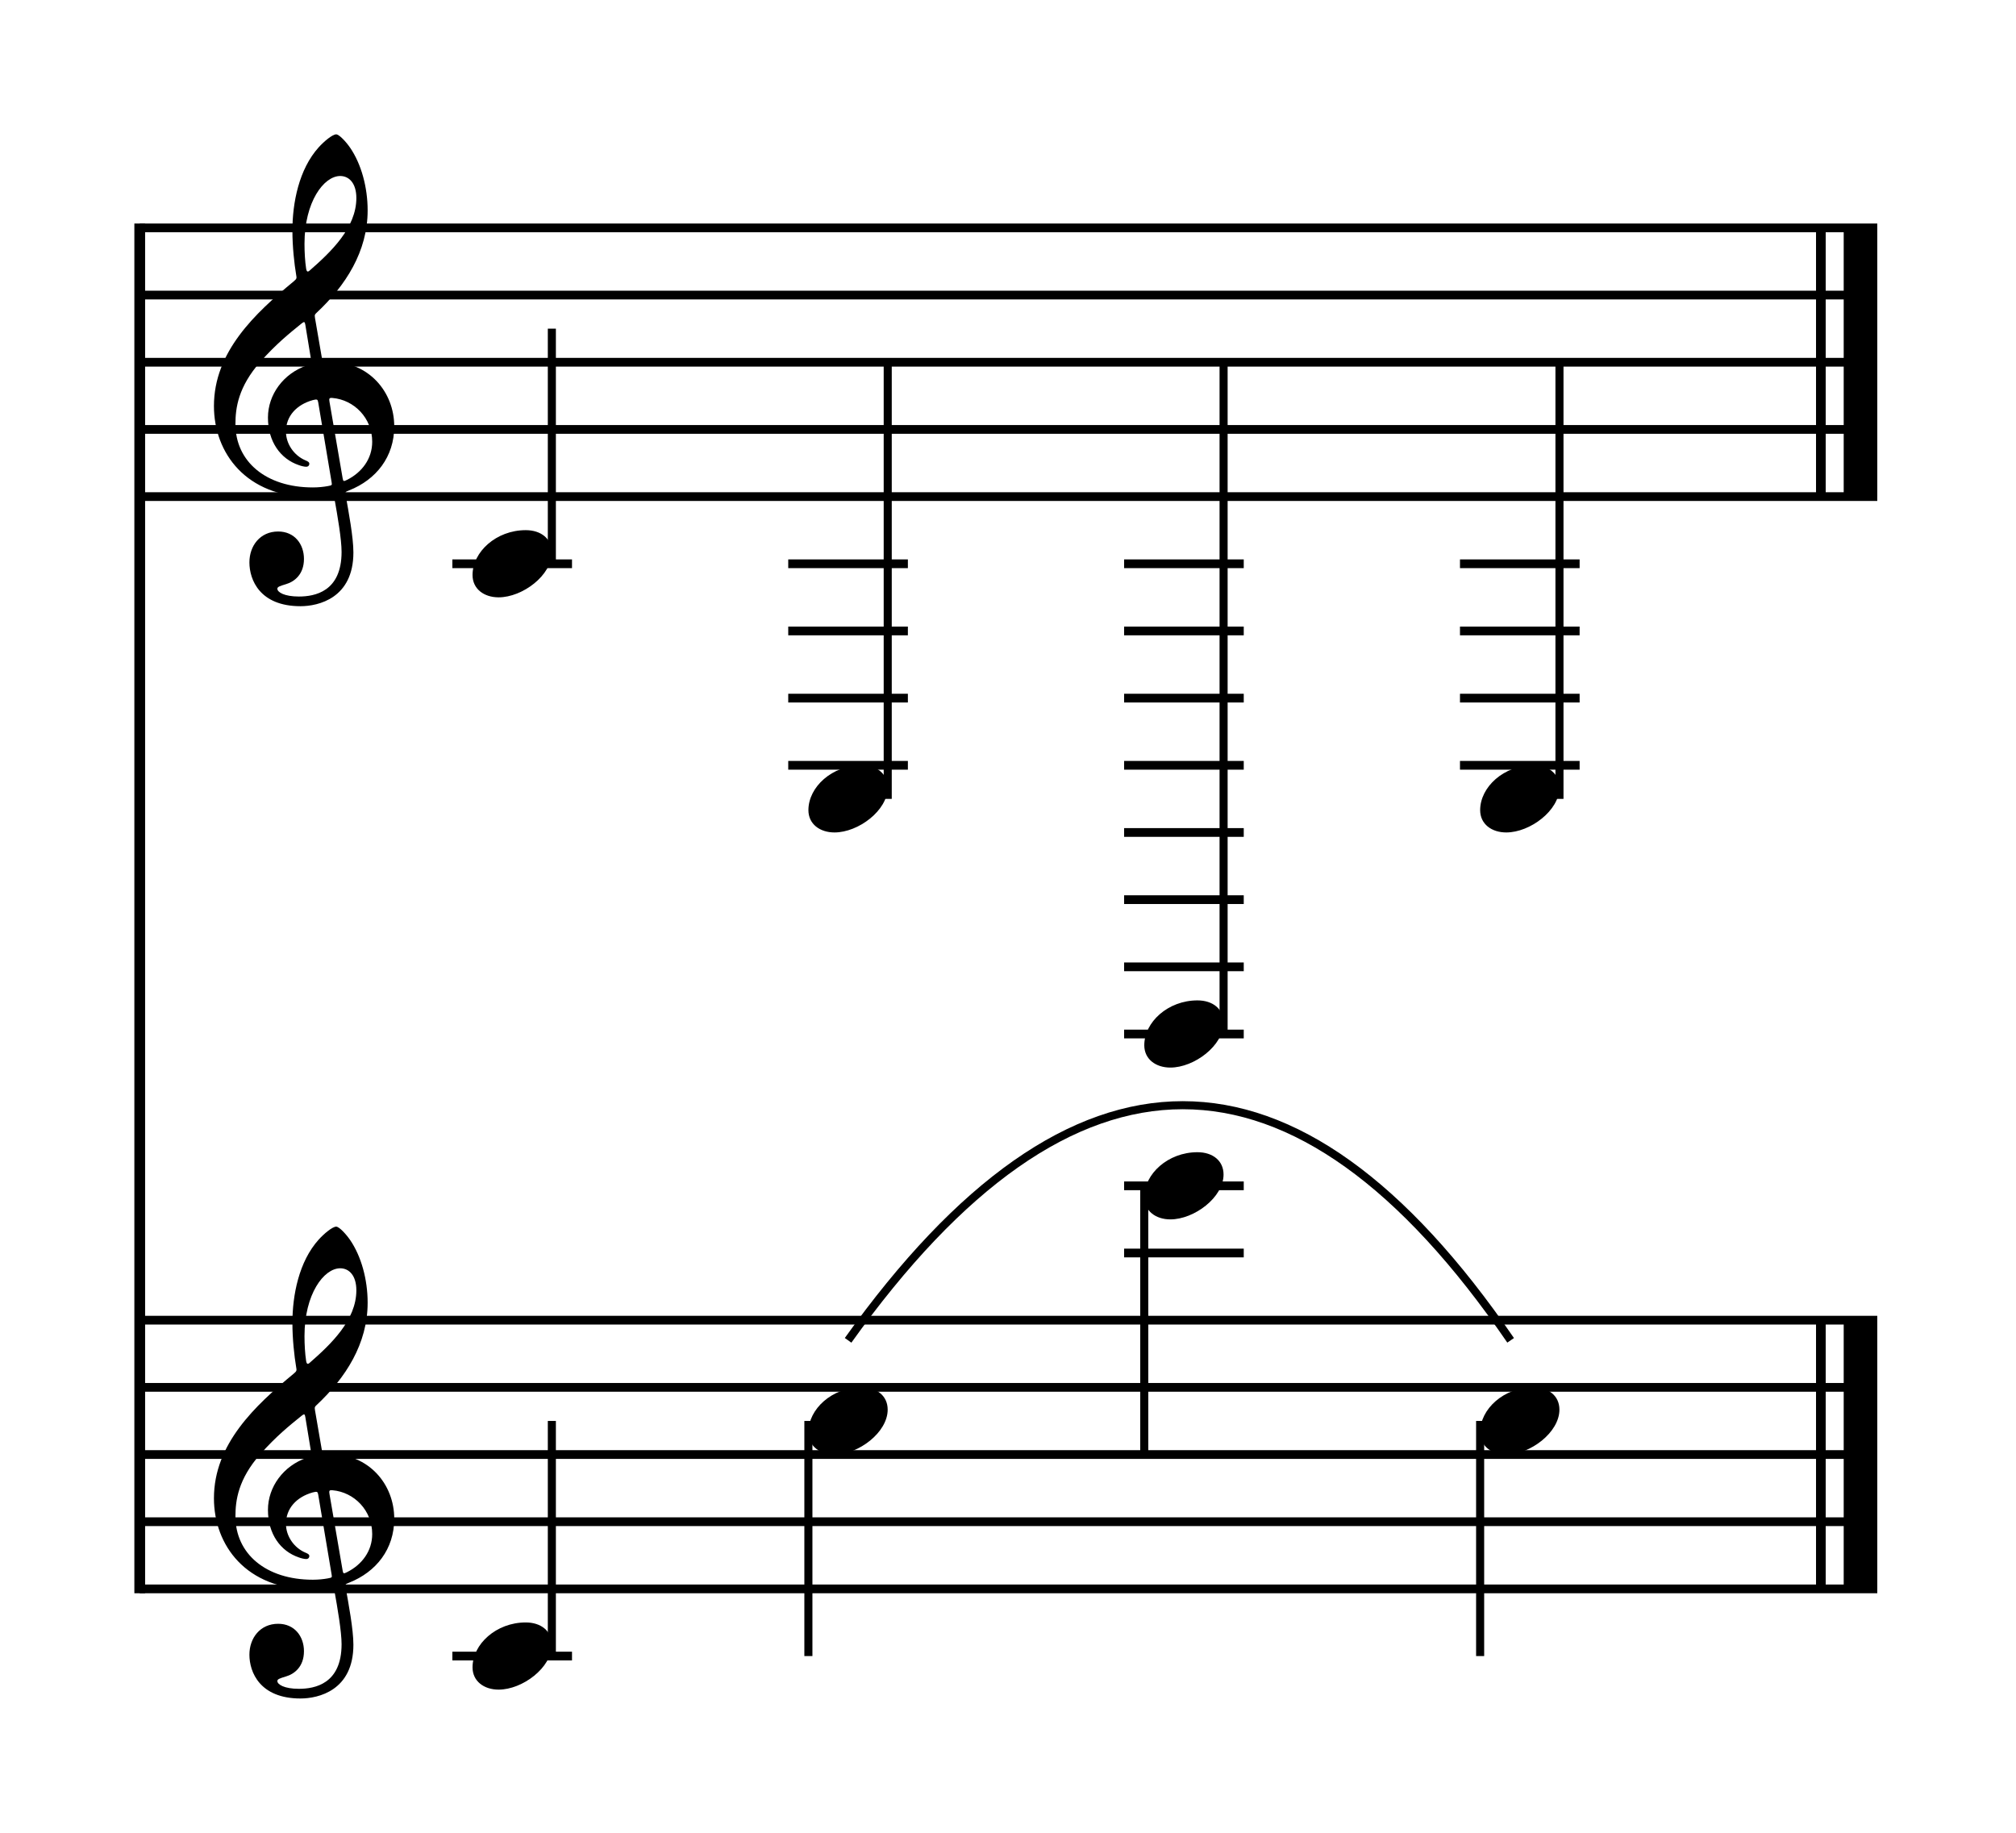
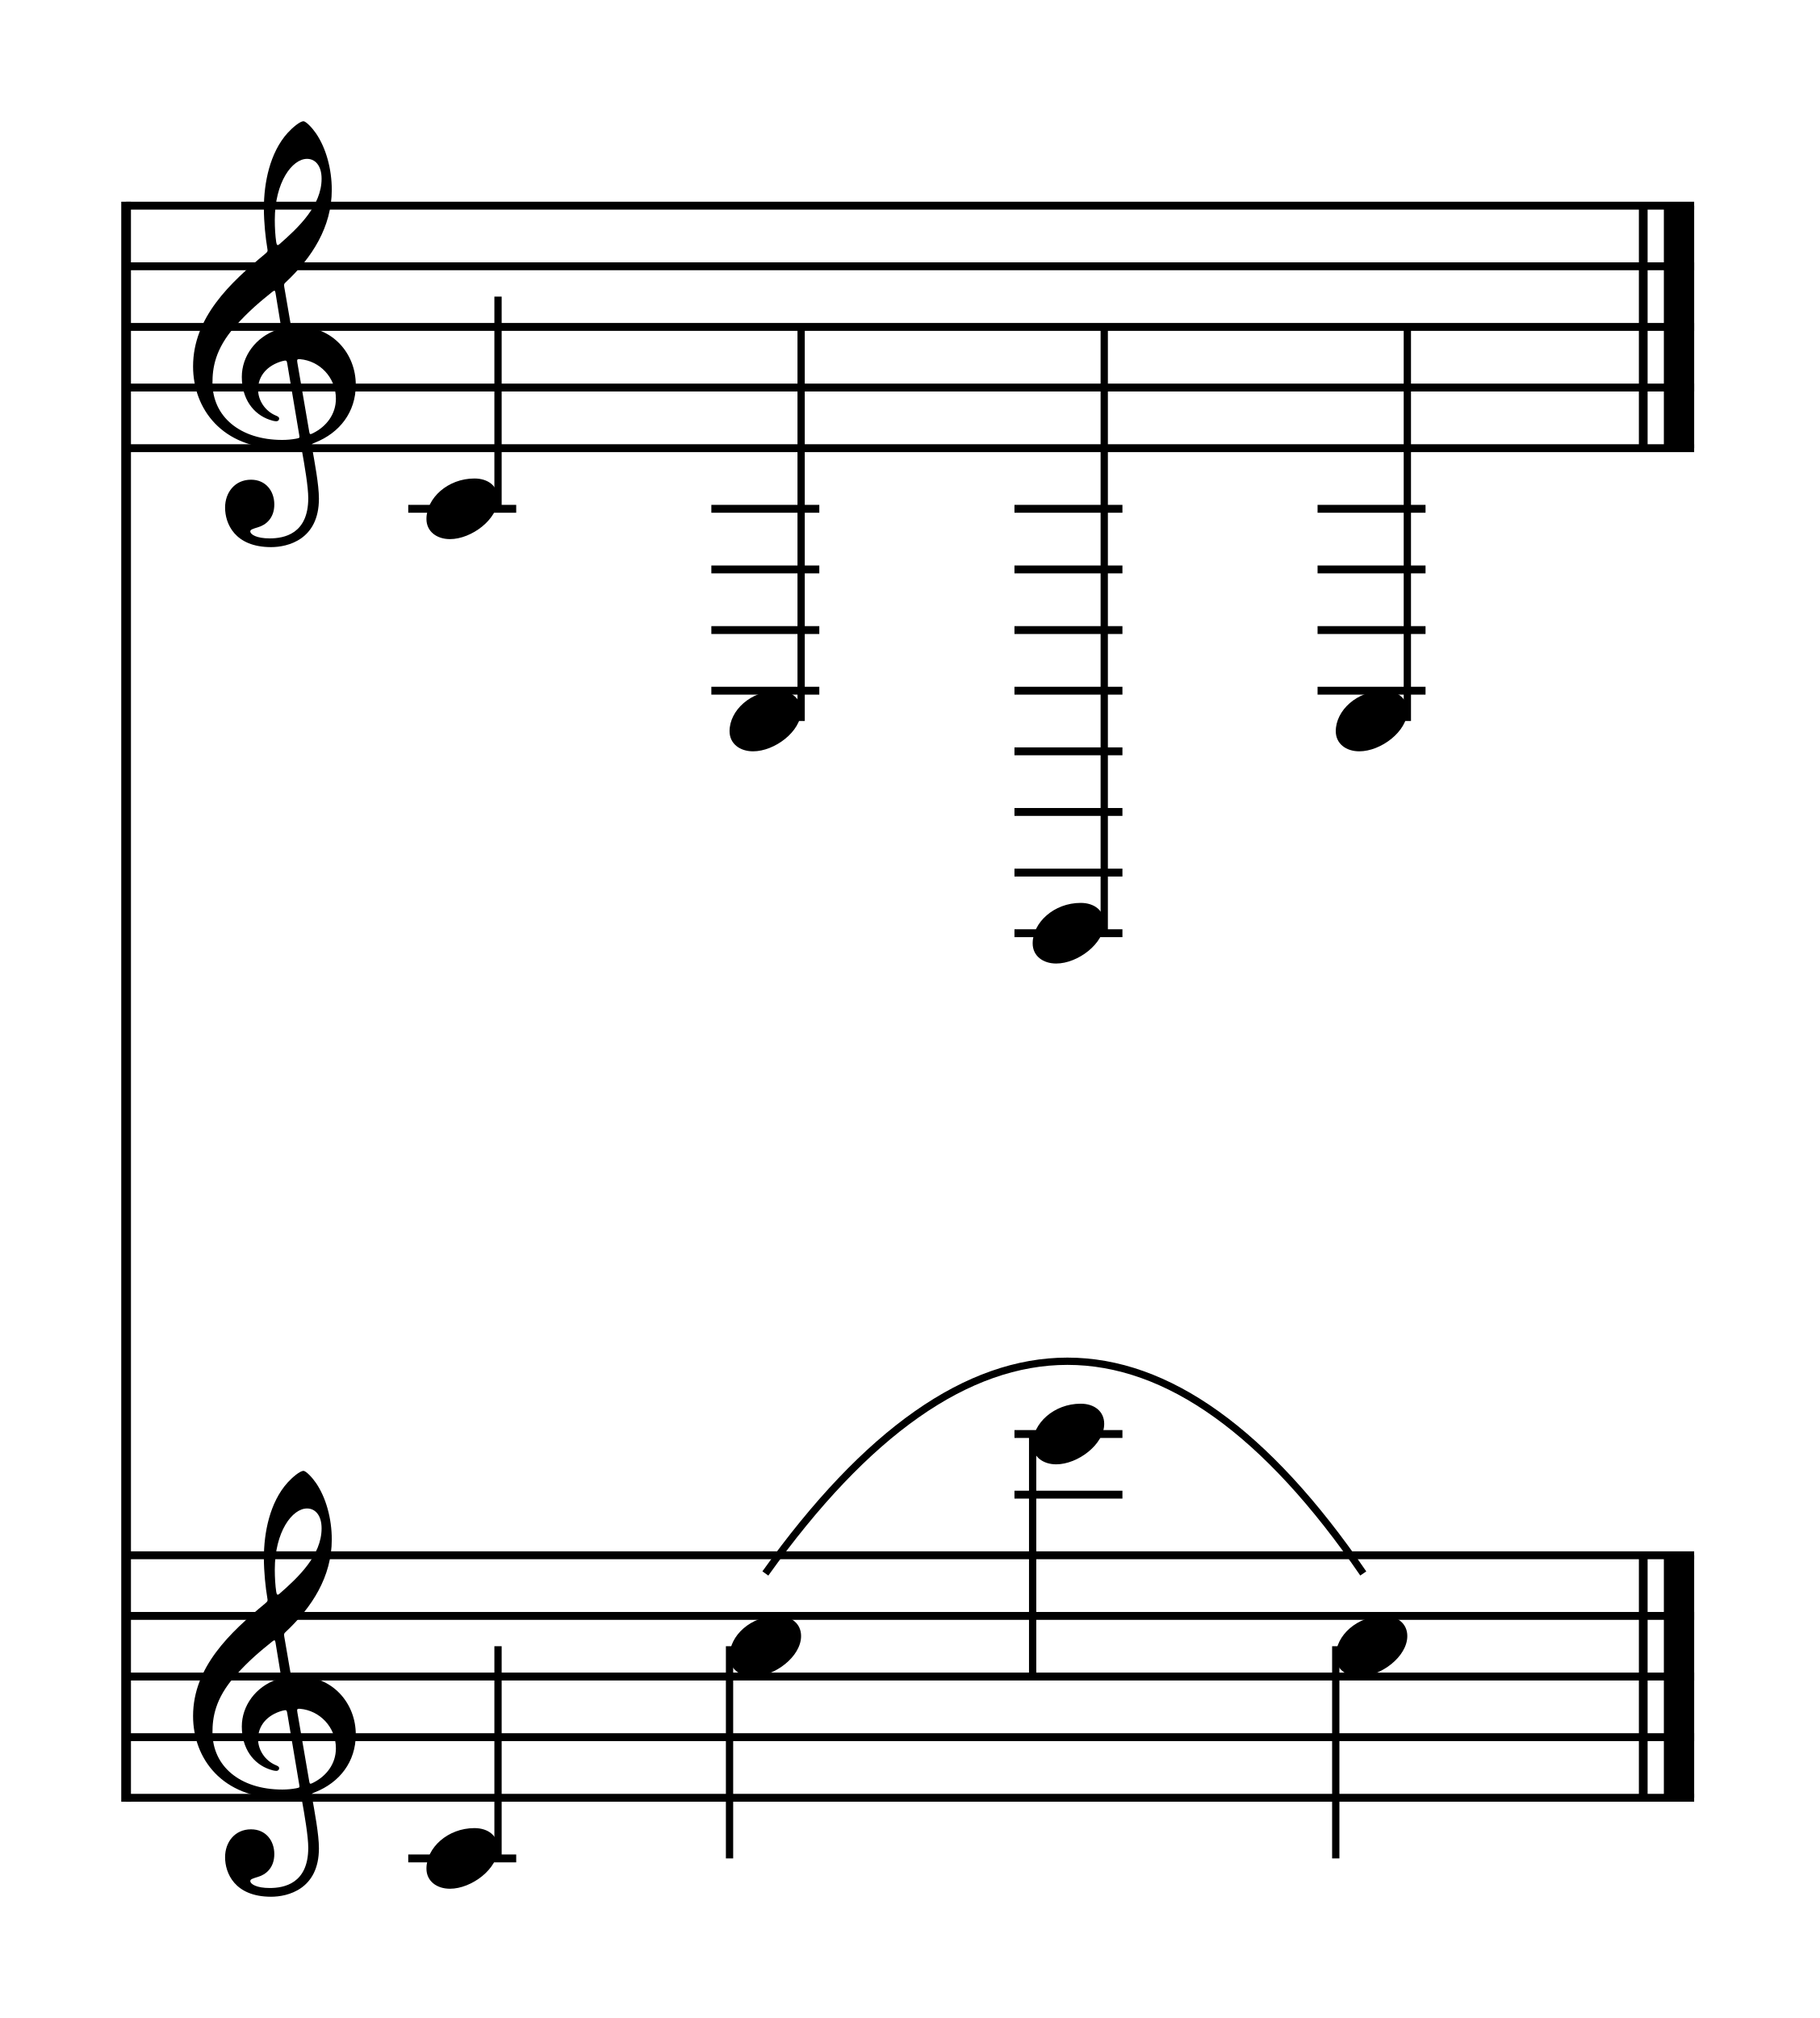
- <svg xmlns="http://www.w3.org/2000/svg" width="300.114" height="272.84" viewBox="0 0 30.011 27.284">
-   <g transform="translate(-5.485 -5.5006) scale(1 -1)">
+ <svg xmlns="http://www.w3.org/2000/svg" width="300.114" height="332.84" viewBox="0 0 30.011 33.284">
+   <g transform="translate(-5.485 -11.108) scale(1 -1)">
    <g data-layer="0">
-       <line x1="8.67" y1="-12.893" x2="8.67" y2="-12.893" stroke="#000000" stroke-width="0" data-prov="5ff1785b2e5e554c42cff8d78dd57953" data-source-kind="6" data-kind="stroke" />
-       <line x1="7.565" y1="-12.893" x2="33.431" y2="-12.893" stroke="#000000" stroke-width="0.13" data-prov="28cbe5009fab9990097b67e48c426c2b" data-source-kind="3" data-kind="stroke" />
-       <line x1="7.565" y1="-11.893" x2="33.431" y2="-11.893" stroke="#000000" stroke-width="0.13" data-prov="2dcbda48c9ae66371e9b618b4e0ff496" data-source-kind="3" data-kind="stroke" />
-       <line x1="7.565" y1="-10.893" x2="33.431" y2="-10.893" stroke="#000000" stroke-width="0.13" data-prov="5f47dfd6d0910fe3fa68504e3dc8b4cb" data-source-kind="3" data-kind="stroke" />
-       <line x1="7.565" y1="-9.893" x2="33.431" y2="-9.893" stroke="#000000" stroke-width="0.13" data-prov="2f1bc986dc62f2e24256b98e76338b40" data-source-kind="3" data-kind="stroke" />
-       <line x1="7.565" y1="-8.893" x2="33.431" y2="-8.893" stroke="#000000" stroke-width="0.13" data-prov="967277083788b3e3f9928206e546eb2d" data-source-kind="3" data-kind="stroke" />
-       <line x1="7.565" y1="-29.153" x2="33.431" y2="-29.153" stroke="#000000" stroke-width="0.13" data-prov="c6afc2060e4ee437d03c460c5e51edb0" data-source-kind="3" data-kind="stroke" />
-       <line x1="7.565" y1="-28.153" x2="33.431" y2="-28.153" stroke="#000000" stroke-width="0.13" data-prov="fc03fb2cca3c3f5d6276b60b1ff83b72" data-source-kind="3" data-kind="stroke" />
-       <line x1="7.565" y1="-27.153" x2="33.431" y2="-27.153" stroke="#000000" stroke-width="0.13" data-prov="4ac3502112246f2950bf9ba00346e839" data-source-kind="3" data-kind="stroke" />
-       <line x1="7.565" y1="-26.153" x2="33.431" y2="-26.153" stroke="#000000" stroke-width="0.13" data-prov="dbcbf5fb791e00972d5a014eb0897966" data-source-kind="3" data-kind="stroke" />
-       <line x1="7.565" y1="-25.153" x2="33.431" y2="-25.153" stroke="#000000" stroke-width="0.13" data-prov="0c940e546e084c0e0c76dc5b5d4cc29f" data-source-kind="3" data-kind="stroke" />
-       <line x1="8.67" y1="-12.893" x2="8.67" y2="-12.893" stroke="#000000" stroke-width="0" data-prov="dec48b26ccf8d32aaef3b0d78c728ac1" data-source-kind="2" data-kind="stroke" />
-       <line x1="13.7" y1="-13.893" x2="13.7" y2="-10.393" stroke="#000000" stroke-width="0.12" data-prov="2605e711923a6304409ca2b5627aed7e" data-source-kind="0" data-kind="stroke" />
-       <line x1="12.219" y1="-13.893" x2="14" y2="-13.893" stroke="#000000" stroke-width="0.13" data-prov="9f71ea414173b35b44c2a526ba3572b7" data-source-kind="1" data-kind="stroke" />
-       <line x1="18.7" y1="-17.393" x2="18.7" y2="-10.893" stroke="#000000" stroke-width="0.12" data-prov="b2df28c1e46d5eb33759d335032e7d07" data-source-kind="0" data-kind="stroke" />
-       <line x1="17.219" y1="-13.893" x2="19" y2="-13.893" stroke="#000000" stroke-width="0.13" data-prov="609bda392c2721347d787ed7b85bab5a" data-source-kind="1" data-kind="stroke" />
-       <line x1="17.219" y1="-14.893" x2="19" y2="-14.893" stroke="#000000" stroke-width="0.13" data-prov="6112bc164d0d03853f4fc44f55dcb57a" data-source-kind="1" data-kind="stroke" />
-       <line x1="17.219" y1="-15.893" x2="19" y2="-15.893" stroke="#000000" stroke-width="0.13" data-prov="bef6e57fb87c56c2916a05fdb334f49c" data-source-kind="1" data-kind="stroke" />
-       <line x1="17.219" y1="-16.893" x2="19" y2="-16.893" stroke="#000000" stroke-width="0.13" data-prov="15e0d12c71c4e3aa49c9145482409090" data-source-kind="1" data-kind="stroke" />
-       <line x1="23.7" y1="-20.893" x2="23.7" y2="-10.893" stroke="#000000" stroke-width="0.12" data-prov="b625587ff114949abad6d0b181fbfd20" data-source-kind="0" data-kind="stroke" />
-       <line x1="22.219" y1="-13.893" x2="24" y2="-13.893" stroke="#000000" stroke-width="0.13" data-prov="99a975983299cf3260278173c3867b94" data-source-kind="1" data-kind="stroke" />
-       <line x1="22.219" y1="-14.893" x2="24" y2="-14.893" stroke="#000000" stroke-width="0.13" data-prov="a53017a9a527ee7597897591ec0e0974" data-source-kind="1" data-kind="stroke" />
-       <line x1="22.219" y1="-15.893" x2="24" y2="-15.893" stroke="#000000" stroke-width="0.13" data-prov="250e0863d6d90879e1d890ec74b581c6" data-source-kind="1" data-kind="stroke" />
-       <line x1="22.219" y1="-16.893" x2="24" y2="-16.893" stroke="#000000" stroke-width="0.13" data-prov="c2fd369455e14f712c47c33eeb44c7e7" data-source-kind="1" data-kind="stroke" />
-       <line x1="22.219" y1="-17.893" x2="24" y2="-17.893" stroke="#000000" stroke-width="0.13" data-prov="6ec09f4ee7926af63e28300166ea6646" data-source-kind="1" data-kind="stroke" />
-       <line x1="22.219" y1="-18.893" x2="24" y2="-18.893" stroke="#000000" stroke-width="0.13" data-prov="74ef3fb044547118b3a45fa7ab21f91f" data-source-kind="1" data-kind="stroke" />
-       <line x1="22.219" y1="-19.893" x2="24" y2="-19.893" stroke="#000000" stroke-width="0.13" data-prov="a3f1031ad8b73109c6c7fdebb5a82f88" data-source-kind="1" data-kind="stroke" />
-       <line x1="22.219" y1="-20.893" x2="24" y2="-20.893" stroke="#000000" stroke-width="0.13" data-prov="14bc5e293e7e48821e34201207cedf7a" data-source-kind="1" data-kind="stroke" />
-       <line x1="28.7" y1="-17.393" x2="28.7" y2="-10.893" stroke="#000000" stroke-width="0.12" data-prov="7cc4fe5d82ef7386da10c5cef6508856" data-source-kind="0" data-kind="stroke" />
-       <line x1="27.219" y1="-13.893" x2="29" y2="-13.893" stroke="#000000" stroke-width="0.13" data-prov="516a866745c72968322bf22e817109f3" data-source-kind="1" data-kind="stroke" />
-       <line x1="27.219" y1="-14.893" x2="29" y2="-14.893" stroke="#000000" stroke-width="0.13" data-prov="faa92f6a10e55a97e9b2f7e359f09038" data-source-kind="1" data-kind="stroke" />
-       <line x1="27.219" y1="-15.893" x2="29" y2="-15.893" stroke="#000000" stroke-width="0.13" data-prov="c7f132db91c48ecc8015b7e748f00819" data-source-kind="1" data-kind="stroke" />
-       <line x1="27.219" y1="-16.893" x2="29" y2="-16.893" stroke="#000000" stroke-width="0.13" data-prov="867f712bbd9c4c178425fd0f53e01fa2" data-source-kind="1" data-kind="stroke" />
-       <line x1="8.67" y1="-29.153" x2="8.67" y2="-29.153" stroke="#000000" stroke-width="0" data-prov="781ef3842ebea010cbefab514c733440" data-source-kind="2" data-kind="stroke" />
-       <line x1="13.7" y1="-30.153" x2="13.7" y2="-26.653" stroke="#000000" stroke-width="0.12" data-prov="8fedf07e00164403db044570899f2550" data-source-kind="0" data-kind="stroke" />
-       <line x1="12.219" y1="-30.153" x2="14" y2="-30.153" stroke="#000000" stroke-width="0.13" data-prov="32b5060f271a3aa21b504bfc3160af6d" data-source-kind="1" data-kind="stroke" />
-       <line x1="17.519" y1="-26.653" x2="17.519" y2="-30.153" stroke="#000000" stroke-width="0.12" data-prov="19a0fc032dbfc94ac8b2801dfdeaa658" data-source-kind="0" data-kind="stroke" />
-       <line x1="22.519" y1="-23.153" x2="22.519" y2="-27.153" stroke="#000000" stroke-width="0.12" data-prov="e4e5f1717e87111231d31ba493aaac57" data-source-kind="0" data-kind="stroke" />
-       <line x1="22.219" y1="-24.153" x2="24" y2="-24.153" stroke="#000000" stroke-width="0.13" data-prov="1caed515110c4415278d31cc474bf065" data-source-kind="1" data-kind="stroke" />
-       <line x1="22.219" y1="-23.153" x2="24" y2="-23.153" stroke="#000000" stroke-width="0.13" data-prov="1189a8cf5e7e1526a44f3cf89e0b160e" data-source-kind="1" data-kind="stroke" />
-       <line x1="27.519" y1="-26.653" x2="27.519" y2="-30.153" stroke="#000000" stroke-width="0.12" data-prov="f230acdf26cd79ad3ba5cd02002fa1f9" data-source-kind="0" data-kind="stroke" />
-       <line x1="7.565" y1="-29.218" x2="7.565" y2="-8.828" stroke="#000000" stroke-width="0.16" data-prov="b4c6ed12d31eb9dea48bca88f0acf794" data-source-kind="6" data-kind="stroke" />
-       <path d="M 18.11 -25.453 C 21.443 -20.786 24.776 -20.786 27.973 -25.453" fill="none" stroke="#000000" stroke-width="0.12" data-prov="0165993515166bea8f7cada46e27c86f" data-source-kind="11" data-kind="curve" />
-       <path d="M1.504 1.66C1.496 1.708 1.504 1.712 1.528 1.736C1.96 2.14 2.288 2.648 2.288 3.26C2.288 3.608 2.192 3.952 2.028 4.192C1.968 4.28 1.864 4.392 1.82 4.392C1.764 4.392 1.64 4.288 1.56 4.2C1.264 3.872 1.168 3.372 1.168 2.956C1.168 2.724 1.196 2.464 1.224 2.3C1.232 2.252 1.236 2.244 1.188 2.204C0.612 1.728 0 1.156 0 0.348C0 -0.348 0.476 -1.008 1.456 -1.008C1.548 -1.008 1.652 -1 1.732 -0.984C1.776 -0.976 1.784 -0.972 1.792 -1.02C1.84 -1.288 1.9 -1.636 1.9 -1.824C1.9 -2.416 1.5 -2.488 1.264 -2.488C1.048 -2.488 0.944 -2.424 0.944 -2.372C0.944 -2.344 0.98 -2.332 1.072 -2.304C1.196 -2.268 1.34 -2.16 1.34 -1.928C1.34 -1.708 1.2 -1.52 0.956 -1.52C0.688 -1.52 0.528 -1.732 0.528 -1.98C0.528 -2.24 0.684 -2.632 1.288 -2.632C1.556 -2.632 2.076 -2.512 2.076 -1.832C2.076 -1.604 2.004 -1.224 1.96 -0.976C1.952 -0.928 1.956 -0.932 2.012 -0.908C2.416 -0.748 2.684 -0.408 2.684 0.044C2.684 0.556 2.308 1.008 1.72 1.008C1.616 1.008 1.616 1.008 1.604 1.08ZM1.88 3.772C2.012 3.772 2.12 3.664 2.12 3.444C2.12 3 1.74 2.64 1.424 2.364C1.396 2.34 1.38 2.344 1.372 2.396C1.356 2.5 1.348 2.636 1.348 2.764C1.348 3.388 1.636 3.772 1.88 3.772ZM1.444 1.048C1.456 0.972 1.456 0.976 1.384 0.952C1.032 0.832 0.804 0.516 0.804 0.176C0.804 -0.184 0.992 -0.44 1.264 -0.532C1.296 -0.544 1.344 -0.556 1.372 -0.556C1.404 -0.556 1.42 -0.536 1.42 -0.512C1.42 -0.484 1.388 -0.472 1.36 -0.46C1.192 -0.388 1.072 -0.216 1.072 -0.032C1.072 0.196 1.228 0.368 1.472 0.436C1.536 0.452 1.544 0.448 1.552 0.404L1.752 -0.788C1.76 -0.832 1.756 -0.832 1.696 -0.844C1.632 -0.856 1.552 -0.864 1.472 -0.864C0.772 -0.864 0.32 -0.476 0.32 0.08C0.32 0.316 0.36 0.632 0.692 1.008C0.932 1.276 1.116 1.424 1.304 1.576C1.344 1.608 1.352 1.604 1.36 1.56ZM1.72 0.412C1.712 0.46 1.716 0.472 1.764 0.468C2.088 0.44 2.356 0.168 2.356 -0.184C2.356 -0.436 2.204 -0.64 1.98 -0.752C1.932 -0.776 1.924 -0.776 1.916 -0.728Z" transform="translate(8.6697 -11.8926)" fill="#000000" data-prov="e81b0f9cc6ccb1d0209d51b1d9797db5" data-source-kind="4" data-glyph="gClef" data-class="clef" />
-       <path d="M0.388 -0.5C0.744 -0.5 1.18 -0.172 1.18 0.168C1.18 0.372 1.02 0.5 0.792 0.5C0.352 0.5 0 0.176 0 -0.168C0 -0.376 0.172 -0.5 0.388 -0.5Z" transform="translate(12.5193 -13.8926)" fill="#000000" data-prov="9b3ac956eb2deb3e538d9b1942c6ae97" data-source-kind="1" data-glyph="noteheadBlack" data-class="notehead" />
-       <path d="M0.388 -0.5C0.744 -0.5 1.18 -0.172 1.18 0.168C1.18 0.372 1.02 0.5 0.792 0.5C0.352 0.5 0 0.176 0 -0.168C0 -0.376 0.172 -0.5 0.388 -0.5Z" transform="translate(17.5193 -17.3926)" fill="#000000" data-prov="751a5a693a87d6c1a15a8dfc3eda8102" data-source-kind="1" data-glyph="noteheadBlack" data-class="notehead" />
-       <path d="M0.388 -0.5C0.744 -0.5 1.18 -0.172 1.18 0.168C1.18 0.372 1.02 0.5 0.792 0.5C0.352 0.5 0 0.176 0 -0.168C0 -0.376 0.172 -0.5 0.388 -0.5Z" transform="translate(22.5193 -20.8926)" fill="#000000" data-prov="130e9eddac04d8c2fb7373aae2c3b458" data-source-kind="1" data-glyph="noteheadBlack" data-class="notehead" />
-       <path d="M0.388 -0.5C0.744 -0.5 1.18 -0.172 1.18 0.168C1.18 0.372 1.02 0.5 0.792 0.5C0.352 0.5 0 0.176 0 -0.168C0 -0.376 0.172 -0.5 0.388 -0.5Z" transform="translate(27.5193 -17.3926)" fill="#000000" data-prov="e6f9d102cb9512c808d4bff5a3560b34" data-source-kind="1" data-glyph="noteheadBlack" data-class="notehead" />
-       <path d="M1.504 1.66C1.496 1.708 1.504 1.712 1.528 1.736C1.96 2.14 2.288 2.648 2.288 3.26C2.288 3.608 2.192 3.952 2.028 4.192C1.968 4.28 1.864 4.392 1.82 4.392C1.764 4.392 1.64 4.288 1.56 4.2C1.264 3.872 1.168 3.372 1.168 2.956C1.168 2.724 1.196 2.464 1.224 2.3C1.232 2.252 1.236 2.244 1.188 2.204C0.612 1.728 0 1.156 0 0.348C0 -0.348 0.476 -1.008 1.456 -1.008C1.548 -1.008 1.652 -1 1.732 -0.984C1.776 -0.976 1.784 -0.972 1.792 -1.02C1.84 -1.288 1.9 -1.636 1.9 -1.824C1.9 -2.416 1.5 -2.488 1.264 -2.488C1.048 -2.488 0.944 -2.424 0.944 -2.372C0.944 -2.344 0.98 -2.332 1.072 -2.304C1.196 -2.268 1.34 -2.16 1.34 -1.928C1.34 -1.708 1.2 -1.52 0.956 -1.52C0.688 -1.52 0.528 -1.732 0.528 -1.98C0.528 -2.24 0.684 -2.632 1.288 -2.632C1.556 -2.632 2.076 -2.512 2.076 -1.832C2.076 -1.604 2.004 -1.224 1.96 -0.976C1.952 -0.928 1.956 -0.932 2.012 -0.908C2.416 -0.748 2.684 -0.408 2.684 0.044C2.684 0.556 2.308 1.008 1.72 1.008C1.616 1.008 1.616 1.008 1.604 1.08ZM1.88 3.772C2.012 3.772 2.12 3.664 2.12 3.444C2.12 3 1.74 2.64 1.424 2.364C1.396 2.34 1.38 2.344 1.372 2.396C1.356 2.5 1.348 2.636 1.348 2.764C1.348 3.388 1.636 3.772 1.88 3.772ZM1.444 1.048C1.456 0.972 1.456 0.976 1.384 0.952C1.032 0.832 0.804 0.516 0.804 0.176C0.804 -0.184 0.992 -0.44 1.264 -0.532C1.296 -0.544 1.344 -0.556 1.372 -0.556C1.404 -0.556 1.42 -0.536 1.42 -0.512C1.42 -0.484 1.388 -0.472 1.36 -0.46C1.192 -0.388 1.072 -0.216 1.072 -0.032C1.072 0.196 1.228 0.368 1.472 0.436C1.536 0.452 1.544 0.448 1.552 0.404L1.752 -0.788C1.76 -0.832 1.756 -0.832 1.696 -0.844C1.632 -0.856 1.552 -0.864 1.472 -0.864C0.772 -0.864 0.32 -0.476 0.32 0.08C0.32 0.316 0.36 0.632 0.692 1.008C0.932 1.276 1.116 1.424 1.304 1.576C1.344 1.608 1.352 1.604 1.36 1.56ZM1.72 0.412C1.712 0.46 1.716 0.472 1.764 0.468C2.088 0.44 2.356 0.168 2.356 -0.184C2.356 -0.436 2.204 -0.64 1.98 -0.752C1.932 -0.776 1.924 -0.776 1.916 -0.728Z" transform="translate(8.6697 -28.1526)" fill="#000000" data-prov="380c7e6f256e62d482135a6342d18380" data-source-kind="4" data-glyph="gClef" data-class="clef" />
-       <path d="M0.388 -0.5C0.744 -0.5 1.18 -0.172 1.18 0.168C1.18 0.372 1.02 0.5 0.792 0.5C0.352 0.5 0 0.176 0 -0.168C0 -0.376 0.172 -0.5 0.388 -0.5Z" transform="translate(12.5193 -30.1526)" fill="#000000" data-prov="38b6271edbb50b409f119eff31d0faa9" data-source-kind="1" data-glyph="noteheadBlack" data-class="notehead" />
-       <path d="M0.388 -0.5C0.744 -0.5 1.18 -0.172 1.18 0.168C1.18 0.372 1.02 0.5 0.792 0.5C0.352 0.5 0 0.176 0 -0.168C0 -0.376 0.172 -0.5 0.388 -0.5Z" transform="translate(17.5193 -26.6526)" fill="#000000" data-prov="b2c29b264d8593df8589608aee4d8465" data-source-kind="1" data-glyph="noteheadBlack" data-class="notehead" />
-       <path d="M0.388 -0.5C0.744 -0.5 1.18 -0.172 1.18 0.168C1.18 0.372 1.02 0.5 0.792 0.5C0.352 0.5 0 0.176 0 -0.168C0 -0.376 0.172 -0.5 0.388 -0.5Z" transform="translate(22.5193 -23.1526)" fill="#000000" data-prov="a6892ec5562df412ce4bdf3bc118e5e9" data-source-kind="1" data-glyph="noteheadBlack" data-class="notehead" />
-       <path d="M0.388 -0.5C0.744 -0.5 1.18 -0.172 1.18 0.168C1.18 0.372 1.02 0.5 0.792 0.5C0.352 0.5 0 0.176 0 -0.168C0 -0.376 0.172 -0.5 0.388 -0.5Z" transform="translate(27.5193 -26.6526)" fill="#000000" data-prov="d8123de74f57fff5bdc35478e8ec8e9e" data-source-kind="1" data-glyph="noteheadBlack" data-class="notehead" />
-       <path d="M0.144 0V4H0V0ZM0.912 4H0.412V0H0.912Z" transform="translate(32.5193 -12.8926)" fill="#000000" data-prov="ed49137c7e716c68d78a85b89b50500a" data-source-kind="9" data-glyph="barlineFinal" data-class="barline" />
-       <path d="M0.144 0V4H0V0ZM0.912 4H0.412V0H0.912Z" transform="translate(32.5193 -29.1526)" fill="#000000" data-prov="7171ecca2c439b3c03c959bdad56cf08" data-source-kind="9" data-glyph="barlineFinal" data-class="barline" />
+       <line x1="8.67" y1="-18.5" x2="8.67" y2="-18.5" stroke="#000000" stroke-width="0" data-prov="5ff1785b2e5e554c42cff8d78dd57953" data-source-kind="6" data-kind="stroke" />
+       <line x1="7.565" y1="-18.5" x2="33.431" y2="-18.5" stroke="#000000" stroke-width="0.13" data-prov="28cbe5009fab9990097b67e48c426c2b" data-source-kind="3" data-kind="stroke" />
+       <line x1="7.565" y1="-17.5" x2="33.431" y2="-17.5" stroke="#000000" stroke-width="0.13" data-prov="2dcbda48c9ae66371e9b618b4e0ff496" data-source-kind="3" data-kind="stroke" />
+       <line x1="7.565" y1="-16.5" x2="33.431" y2="-16.5" stroke="#000000" stroke-width="0.13" data-prov="5f47dfd6d0910fe3fa68504e3dc8b4cb" data-source-kind="3" data-kind="stroke" />
+       <line x1="7.565" y1="-15.5" x2="33.431" y2="-15.5" stroke="#000000" stroke-width="0.13" data-prov="2f1bc986dc62f2e24256b98e76338b40" data-source-kind="3" data-kind="stroke" />
+       <line x1="7.565" y1="-14.5" x2="33.431" y2="-14.5" stroke="#000000" stroke-width="0.13" data-prov="967277083788b3e3f9928206e546eb2d" data-source-kind="3" data-kind="stroke" />
+       <line x1="7.565" y1="-40.76" x2="33.431" y2="-40.76" stroke="#000000" stroke-width="0.13" data-prov="c6afc2060e4ee437d03c460c5e51edb0" data-source-kind="3" data-kind="stroke" />
+       <line x1="7.565" y1="-39.76" x2="33.431" y2="-39.76" stroke="#000000" stroke-width="0.13" data-prov="fc03fb2cca3c3f5d6276b60b1ff83b72" data-source-kind="3" data-kind="stroke" />
+       <line x1="7.565" y1="-38.76" x2="33.431" y2="-38.76" stroke="#000000" stroke-width="0.13" data-prov="4ac3502112246f2950bf9ba00346e839" data-source-kind="3" data-kind="stroke" />
+       <line x1="7.565" y1="-37.76" x2="33.431" y2="-37.76" stroke="#000000" stroke-width="0.13" data-prov="dbcbf5fb791e00972d5a014eb0897966" data-source-kind="3" data-kind="stroke" />
+       <line x1="7.565" y1="-36.76" x2="33.431" y2="-36.76" stroke="#000000" stroke-width="0.13" data-prov="0c940e546e084c0e0c76dc5b5d4cc29f" data-source-kind="3" data-kind="stroke" />
+       <line x1="8.67" y1="-18.5" x2="8.67" y2="-18.5" stroke="#000000" stroke-width="0" data-prov="dec48b26ccf8d32aaef3b0d78c728ac1" data-source-kind="2" data-kind="stroke" />
+       <line x1="13.7" y1="-19.5" x2="13.7" y2="-16" stroke="#000000" stroke-width="0.12" data-prov="2605e711923a6304409ca2b5627aed7e" data-source-kind="0" data-kind="stroke" />
+       <line x1="12.219" y1="-19.5" x2="14" y2="-19.5" stroke="#000000" stroke-width="0.13" data-prov="9f71ea414173b35b44c2a526ba3572b7" data-source-kind="1" data-kind="stroke" />
+       <line x1="18.7" y1="-23" x2="18.7" y2="-16.5" stroke="#000000" stroke-width="0.12" data-prov="b2df28c1e46d5eb33759d335032e7d07" data-source-kind="0" data-kind="stroke" />
+       <line x1="17.219" y1="-19.5" x2="19" y2="-19.5" stroke="#000000" stroke-width="0.13" data-prov="609bda392c2721347d787ed7b85bab5a" data-source-kind="1" data-kind="stroke" />
+       <line x1="17.219" y1="-20.5" x2="19" y2="-20.5" stroke="#000000" stroke-width="0.13" data-prov="6112bc164d0d03853f4fc44f55dcb57a" data-source-kind="1" data-kind="stroke" />
+       <line x1="17.219" y1="-21.5" x2="19" y2="-21.5" stroke="#000000" stroke-width="0.13" data-prov="bef6e57fb87c56c2916a05fdb334f49c" data-source-kind="1" data-kind="stroke" />
+       <line x1="17.219" y1="-22.5" x2="19" y2="-22.5" stroke="#000000" stroke-width="0.13" data-prov="15e0d12c71c4e3aa49c9145482409090" data-source-kind="1" data-kind="stroke" />
+       <line x1="23.7" y1="-26.5" x2="23.7" y2="-16.5" stroke="#000000" stroke-width="0.12" data-prov="b625587ff114949abad6d0b181fbfd20" data-source-kind="0" data-kind="stroke" />
+       <line x1="22.219" y1="-19.5" x2="24" y2="-19.5" stroke="#000000" stroke-width="0.13" data-prov="99a975983299cf3260278173c3867b94" data-source-kind="1" data-kind="stroke" />
+       <line x1="22.219" y1="-20.5" x2="24" y2="-20.5" stroke="#000000" stroke-width="0.13" data-prov="a53017a9a527ee7597897591ec0e0974" data-source-kind="1" data-kind="stroke" />
+       <line x1="22.219" y1="-21.5" x2="24" y2="-21.5" stroke="#000000" stroke-width="0.13" data-prov="250e0863d6d90879e1d890ec74b581c6" data-source-kind="1" data-kind="stroke" />
+       <line x1="22.219" y1="-22.5" x2="24" y2="-22.5" stroke="#000000" stroke-width="0.13" data-prov="c2fd369455e14f712c47c33eeb44c7e7" data-source-kind="1" data-kind="stroke" />
+       <line x1="22.219" y1="-23.5" x2="24" y2="-23.5" stroke="#000000" stroke-width="0.13" data-prov="6ec09f4ee7926af63e28300166ea6646" data-source-kind="1" data-kind="stroke" />
+       <line x1="22.219" y1="-24.5" x2="24" y2="-24.5" stroke="#000000" stroke-width="0.13" data-prov="74ef3fb044547118b3a45fa7ab21f91f" data-source-kind="1" data-kind="stroke" />
+       <line x1="22.219" y1="-25.5" x2="24" y2="-25.5" stroke="#000000" stroke-width="0.13" data-prov="a3f1031ad8b73109c6c7fdebb5a82f88" data-source-kind="1" data-kind="stroke" />
+       <line x1="22.219" y1="-26.5" x2="24" y2="-26.5" stroke="#000000" stroke-width="0.13" data-prov="14bc5e293e7e48821e34201207cedf7a" data-source-kind="1" data-kind="stroke" />
+       <line x1="28.7" y1="-23" x2="28.7" y2="-16.5" stroke="#000000" stroke-width="0.12" data-prov="7cc4fe5d82ef7386da10c5cef6508856" data-source-kind="0" data-kind="stroke" />
+       <line x1="27.219" y1="-19.5" x2="29" y2="-19.5" stroke="#000000" stroke-width="0.13" data-prov="516a866745c72968322bf22e817109f3" data-source-kind="1" data-kind="stroke" />
+       <line x1="27.219" y1="-20.5" x2="29" y2="-20.5" stroke="#000000" stroke-width="0.13" data-prov="faa92f6a10e55a97e9b2f7e359f09038" data-source-kind="1" data-kind="stroke" />
+       <line x1="27.219" y1="-21.5" x2="29" y2="-21.5" stroke="#000000" stroke-width="0.13" data-prov="c7f132db91c48ecc8015b7e748f00819" data-source-kind="1" data-kind="stroke" />
+       <line x1="27.219" y1="-22.5" x2="29" y2="-22.5" stroke="#000000" stroke-width="0.13" data-prov="867f712bbd9c4c178425fd0f53e01fa2" data-source-kind="1" data-kind="stroke" />
+       <line x1="8.67" y1="-40.76" x2="8.67" y2="-40.76" stroke="#000000" stroke-width="0" data-prov="781ef3842ebea010cbefab514c733440" data-source-kind="2" data-kind="stroke" />
+       <line x1="13.7" y1="-41.76" x2="13.7" y2="-38.26" stroke="#000000" stroke-width="0.12" data-prov="8fedf07e00164403db044570899f2550" data-source-kind="0" data-kind="stroke" />
+       <line x1="12.219" y1="-41.76" x2="14" y2="-41.76" stroke="#000000" stroke-width="0.13" data-prov="32b5060f271a3aa21b504bfc3160af6d" data-source-kind="1" data-kind="stroke" />
+       <line x1="17.519" y1="-38.26" x2="17.519" y2="-41.76" stroke="#000000" stroke-width="0.12" data-prov="19a0fc032dbfc94ac8b2801dfdeaa658" data-source-kind="0" data-kind="stroke" />
+       <line x1="22.519" y1="-34.76" x2="22.519" y2="-38.76" stroke="#000000" stroke-width="0.12" data-prov="e4e5f1717e87111231d31ba493aaac57" data-source-kind="0" data-kind="stroke" />
+       <line x1="22.219" y1="-35.76" x2="24" y2="-35.76" stroke="#000000" stroke-width="0.13" data-prov="1caed515110c4415278d31cc474bf065" data-source-kind="1" data-kind="stroke" />
+       <line x1="22.219" y1="-34.76" x2="24" y2="-34.76" stroke="#000000" stroke-width="0.13" data-prov="1189a8cf5e7e1526a44f3cf89e0b160e" data-source-kind="1" data-kind="stroke" />
+       <line x1="27.519" y1="-38.26" x2="27.519" y2="-41.76" stroke="#000000" stroke-width="0.12" data-prov="f230acdf26cd79ad3ba5cd02002fa1f9" data-source-kind="0" data-kind="stroke" />
+       <line x1="7.565" y1="-40.825" x2="7.565" y2="-14.435" stroke="#000000" stroke-width="0.16" data-prov="b4c6ed12d31eb9dea48bca88f0acf794" data-source-kind="6" data-kind="stroke" />
+       <path d="M 18.11 -37.06 C 21.443 -32.393 24.776 -32.393 27.973 -37.06" fill="none" stroke="#000000" stroke-width="0.12" data-prov="0165993515166bea8f7cada46e27c86f" data-source-kind="11" data-kind="curve" />
+       <path d="M1.504 1.66C1.496 1.708 1.504 1.712 1.528 1.736C1.96 2.14 2.288 2.648 2.288 3.26C2.288 3.608 2.192 3.952 2.028 4.192C1.968 4.28 1.864 4.392 1.82 4.392C1.764 4.392 1.64 4.288 1.56 4.2C1.264 3.872 1.168 3.372 1.168 2.956C1.168 2.724 1.196 2.464 1.224 2.3C1.232 2.252 1.236 2.244 1.188 2.204C0.612 1.728 0 1.156 0 0.348C0 -0.348 0.476 -1.008 1.456 -1.008C1.548 -1.008 1.652 -1 1.732 -0.984C1.776 -0.976 1.784 -0.972 1.792 -1.02C1.84 -1.288 1.9 -1.636 1.9 -1.824C1.9 -2.416 1.5 -2.488 1.264 -2.488C1.048 -2.488 0.944 -2.424 0.944 -2.372C0.944 -2.344 0.98 -2.332 1.072 -2.304C1.196 -2.268 1.34 -2.16 1.34 -1.928C1.34 -1.708 1.2 -1.52 0.956 -1.52C0.688 -1.52 0.528 -1.732 0.528 -1.98C0.528 -2.24 0.684 -2.632 1.288 -2.632C1.556 -2.632 2.076 -2.512 2.076 -1.832C2.076 -1.604 2.004 -1.224 1.96 -0.976C1.952 -0.928 1.956 -0.932 2.012 -0.908C2.416 -0.748 2.684 -0.408 2.684 0.044C2.684 0.556 2.308 1.008 1.72 1.008C1.616 1.008 1.616 1.008 1.604 1.08ZM1.88 3.772C2.012 3.772 2.12 3.664 2.12 3.444C2.12 3 1.74 2.64 1.424 2.364C1.396 2.34 1.38 2.344 1.372 2.396C1.356 2.5 1.348 2.636 1.348 2.764C1.348 3.388 1.636 3.772 1.88 3.772ZM1.444 1.048C1.456 0.972 1.456 0.976 1.384 0.952C1.032 0.832 0.804 0.516 0.804 0.176C0.804 -0.184 0.992 -0.44 1.264 -0.532C1.296 -0.544 1.344 -0.556 1.372 -0.556C1.404 -0.556 1.42 -0.536 1.42 -0.512C1.42 -0.484 1.388 -0.472 1.36 -0.46C1.192 -0.388 1.072 -0.216 1.072 -0.032C1.072 0.196 1.228 0.368 1.472 0.436C1.536 0.452 1.544 0.448 1.552 0.404L1.752 -0.788C1.76 -0.832 1.756 -0.832 1.696 -0.844C1.632 -0.856 1.552 -0.864 1.472 -0.864C0.772 -0.864 0.32 -0.476 0.32 0.08C0.32 0.316 0.36 0.632 0.692 1.008C0.932 1.276 1.116 1.424 1.304 1.576C1.344 1.608 1.352 1.604 1.36 1.56ZM1.72 0.412C1.712 0.46 1.716 0.472 1.764 0.468C2.088 0.44 2.356 0.168 2.356 -0.184C2.356 -0.436 2.204 -0.64 1.98 -0.752C1.932 -0.776 1.924 -0.776 1.916 -0.728Z" transform="translate(8.6697 -17.5)" fill="#000000" data-prov="e81b0f9cc6ccb1d0209d51b1d9797db5" data-source-kind="4" data-glyph="gClef" data-class="clef" />
+       <path d="M0.388 -0.5C0.744 -0.5 1.18 -0.172 1.18 0.168C1.18 0.372 1.02 0.5 0.792 0.5C0.352 0.5 0 0.176 0 -0.168C0 -0.376 0.172 -0.5 0.388 -0.5Z" transform="translate(12.5193 -19.5)" fill="#000000" data-prov="9b3ac956eb2deb3e538d9b1942c6ae97" data-source-kind="1" data-glyph="noteheadBlack" data-class="notehead" />
+       <path d="M0.388 -0.5C0.744 -0.5 1.18 -0.172 1.18 0.168C1.18 0.372 1.02 0.5 0.792 0.5C0.352 0.5 0 0.176 0 -0.168C0 -0.376 0.172 -0.5 0.388 -0.5Z" transform="translate(17.5193 -23)" fill="#000000" data-prov="751a5a693a87d6c1a15a8dfc3eda8102" data-source-kind="1" data-glyph="noteheadBlack" data-class="notehead" />
+       <path d="M0.388 -0.5C0.744 -0.5 1.18 -0.172 1.18 0.168C1.18 0.372 1.02 0.5 0.792 0.5C0.352 0.5 0 0.176 0 -0.168C0 -0.376 0.172 -0.5 0.388 -0.5Z" transform="translate(22.5193 -26.5)" fill="#000000" data-prov="130e9eddac04d8c2fb7373aae2c3b458" data-source-kind="1" data-glyph="noteheadBlack" data-class="notehead" />
+       <path d="M0.388 -0.5C0.744 -0.5 1.18 -0.172 1.18 0.168C1.18 0.372 1.02 0.5 0.792 0.5C0.352 0.5 0 0.176 0 -0.168C0 -0.376 0.172 -0.5 0.388 -0.5Z" transform="translate(27.5193 -23)" fill="#000000" data-prov="e6f9d102cb9512c808d4bff5a3560b34" data-source-kind="1" data-glyph="noteheadBlack" data-class="notehead" />
+       <path d="M1.504 1.66C1.496 1.708 1.504 1.712 1.528 1.736C1.96 2.14 2.288 2.648 2.288 3.26C2.288 3.608 2.192 3.952 2.028 4.192C1.968 4.28 1.864 4.392 1.82 4.392C1.764 4.392 1.64 4.288 1.56 4.2C1.264 3.872 1.168 3.372 1.168 2.956C1.168 2.724 1.196 2.464 1.224 2.3C1.232 2.252 1.236 2.244 1.188 2.204C0.612 1.728 0 1.156 0 0.348C0 -0.348 0.476 -1.008 1.456 -1.008C1.548 -1.008 1.652 -1 1.732 -0.984C1.776 -0.976 1.784 -0.972 1.792 -1.02C1.84 -1.288 1.9 -1.636 1.9 -1.824C1.9 -2.416 1.5 -2.488 1.264 -2.488C1.048 -2.488 0.944 -2.424 0.944 -2.372C0.944 -2.344 0.98 -2.332 1.072 -2.304C1.196 -2.268 1.34 -2.16 1.34 -1.928C1.34 -1.708 1.2 -1.52 0.956 -1.52C0.688 -1.52 0.528 -1.732 0.528 -1.98C0.528 -2.24 0.684 -2.632 1.288 -2.632C1.556 -2.632 2.076 -2.512 2.076 -1.832C2.076 -1.604 2.004 -1.224 1.96 -0.976C1.952 -0.928 1.956 -0.932 2.012 -0.908C2.416 -0.748 2.684 -0.408 2.684 0.044C2.684 0.556 2.308 1.008 1.72 1.008C1.616 1.008 1.616 1.008 1.604 1.08ZM1.88 3.772C2.012 3.772 2.12 3.664 2.12 3.444C2.12 3 1.74 2.64 1.424 2.364C1.396 2.34 1.38 2.344 1.372 2.396C1.356 2.5 1.348 2.636 1.348 2.764C1.348 3.388 1.636 3.772 1.88 3.772ZM1.444 1.048C1.456 0.972 1.456 0.976 1.384 0.952C1.032 0.832 0.804 0.516 0.804 0.176C0.804 -0.184 0.992 -0.44 1.264 -0.532C1.296 -0.544 1.344 -0.556 1.372 -0.556C1.404 -0.556 1.42 -0.536 1.42 -0.512C1.42 -0.484 1.388 -0.472 1.36 -0.46C1.192 -0.388 1.072 -0.216 1.072 -0.032C1.072 0.196 1.228 0.368 1.472 0.436C1.536 0.452 1.544 0.448 1.552 0.404L1.752 -0.788C1.76 -0.832 1.756 -0.832 1.696 -0.844C1.632 -0.856 1.552 -0.864 1.472 -0.864C0.772 -0.864 0.32 -0.476 0.32 0.08C0.32 0.316 0.36 0.632 0.692 1.008C0.932 1.276 1.116 1.424 1.304 1.576C1.344 1.608 1.352 1.604 1.36 1.56ZM1.72 0.412C1.712 0.46 1.716 0.472 1.764 0.468C2.088 0.44 2.356 0.168 2.356 -0.184C2.356 -0.436 2.204 -0.64 1.98 -0.752C1.932 -0.776 1.924 -0.776 1.916 -0.728Z" transform="translate(8.6697 -39.76)" fill="#000000" data-prov="380c7e6f256e62d482135a6342d18380" data-source-kind="4" data-glyph="gClef" data-class="clef" />
+       <path d="M0.388 -0.5C0.744 -0.5 1.18 -0.172 1.18 0.168C1.18 0.372 1.02 0.5 0.792 0.5C0.352 0.5 0 0.176 0 -0.168C0 -0.376 0.172 -0.5 0.388 -0.5Z" transform="translate(12.5193 -41.76)" fill="#000000" data-prov="38b6271edbb50b409f119eff31d0faa9" data-source-kind="1" data-glyph="noteheadBlack" data-class="notehead" />
+       <path d="M0.388 -0.5C0.744 -0.5 1.18 -0.172 1.18 0.168C1.18 0.372 1.02 0.5 0.792 0.5C0.352 0.5 0 0.176 0 -0.168C0 -0.376 0.172 -0.5 0.388 -0.5Z" transform="translate(17.5193 -38.26)" fill="#000000" data-prov="b2c29b264d8593df8589608aee4d8465" data-source-kind="1" data-glyph="noteheadBlack" data-class="notehead" />
+       <path d="M0.388 -0.5C0.744 -0.5 1.18 -0.172 1.18 0.168C1.18 0.372 1.02 0.5 0.792 0.5C0.352 0.5 0 0.176 0 -0.168C0 -0.376 0.172 -0.5 0.388 -0.5Z" transform="translate(22.5193 -34.76)" fill="#000000" data-prov="a6892ec5562df412ce4bdf3bc118e5e9" data-source-kind="1" data-glyph="noteheadBlack" data-class="notehead" />
+       <path d="M0.388 -0.5C0.744 -0.5 1.18 -0.172 1.18 0.168C1.18 0.372 1.02 0.5 0.792 0.5C0.352 0.5 0 0.176 0 -0.168C0 -0.376 0.172 -0.5 0.388 -0.5Z" transform="translate(27.5193 -38.26)" fill="#000000" data-prov="d8123de74f57fff5bdc35478e8ec8e9e" data-source-kind="1" data-glyph="noteheadBlack" data-class="notehead" />
+       <path d="M0.144 0V4H0V0ZM0.912 4H0.412V0H0.912Z" transform="translate(32.5193 -18.5)" fill="#000000" data-prov="ed49137c7e716c68d78a85b89b50500a" data-source-kind="9" data-glyph="barlineFinal" data-class="barline" />
+       <path d="M0.144 0V4H0V0ZM0.912 4H0.412V0H0.912Z" transform="translate(32.5193 -40.76)" fill="#000000" data-prov="7171ecca2c439b3c03c959bdad56cf08" data-source-kind="9" data-glyph="barlineFinal" data-class="barline" />
    </g>
  </g>
</svg>
